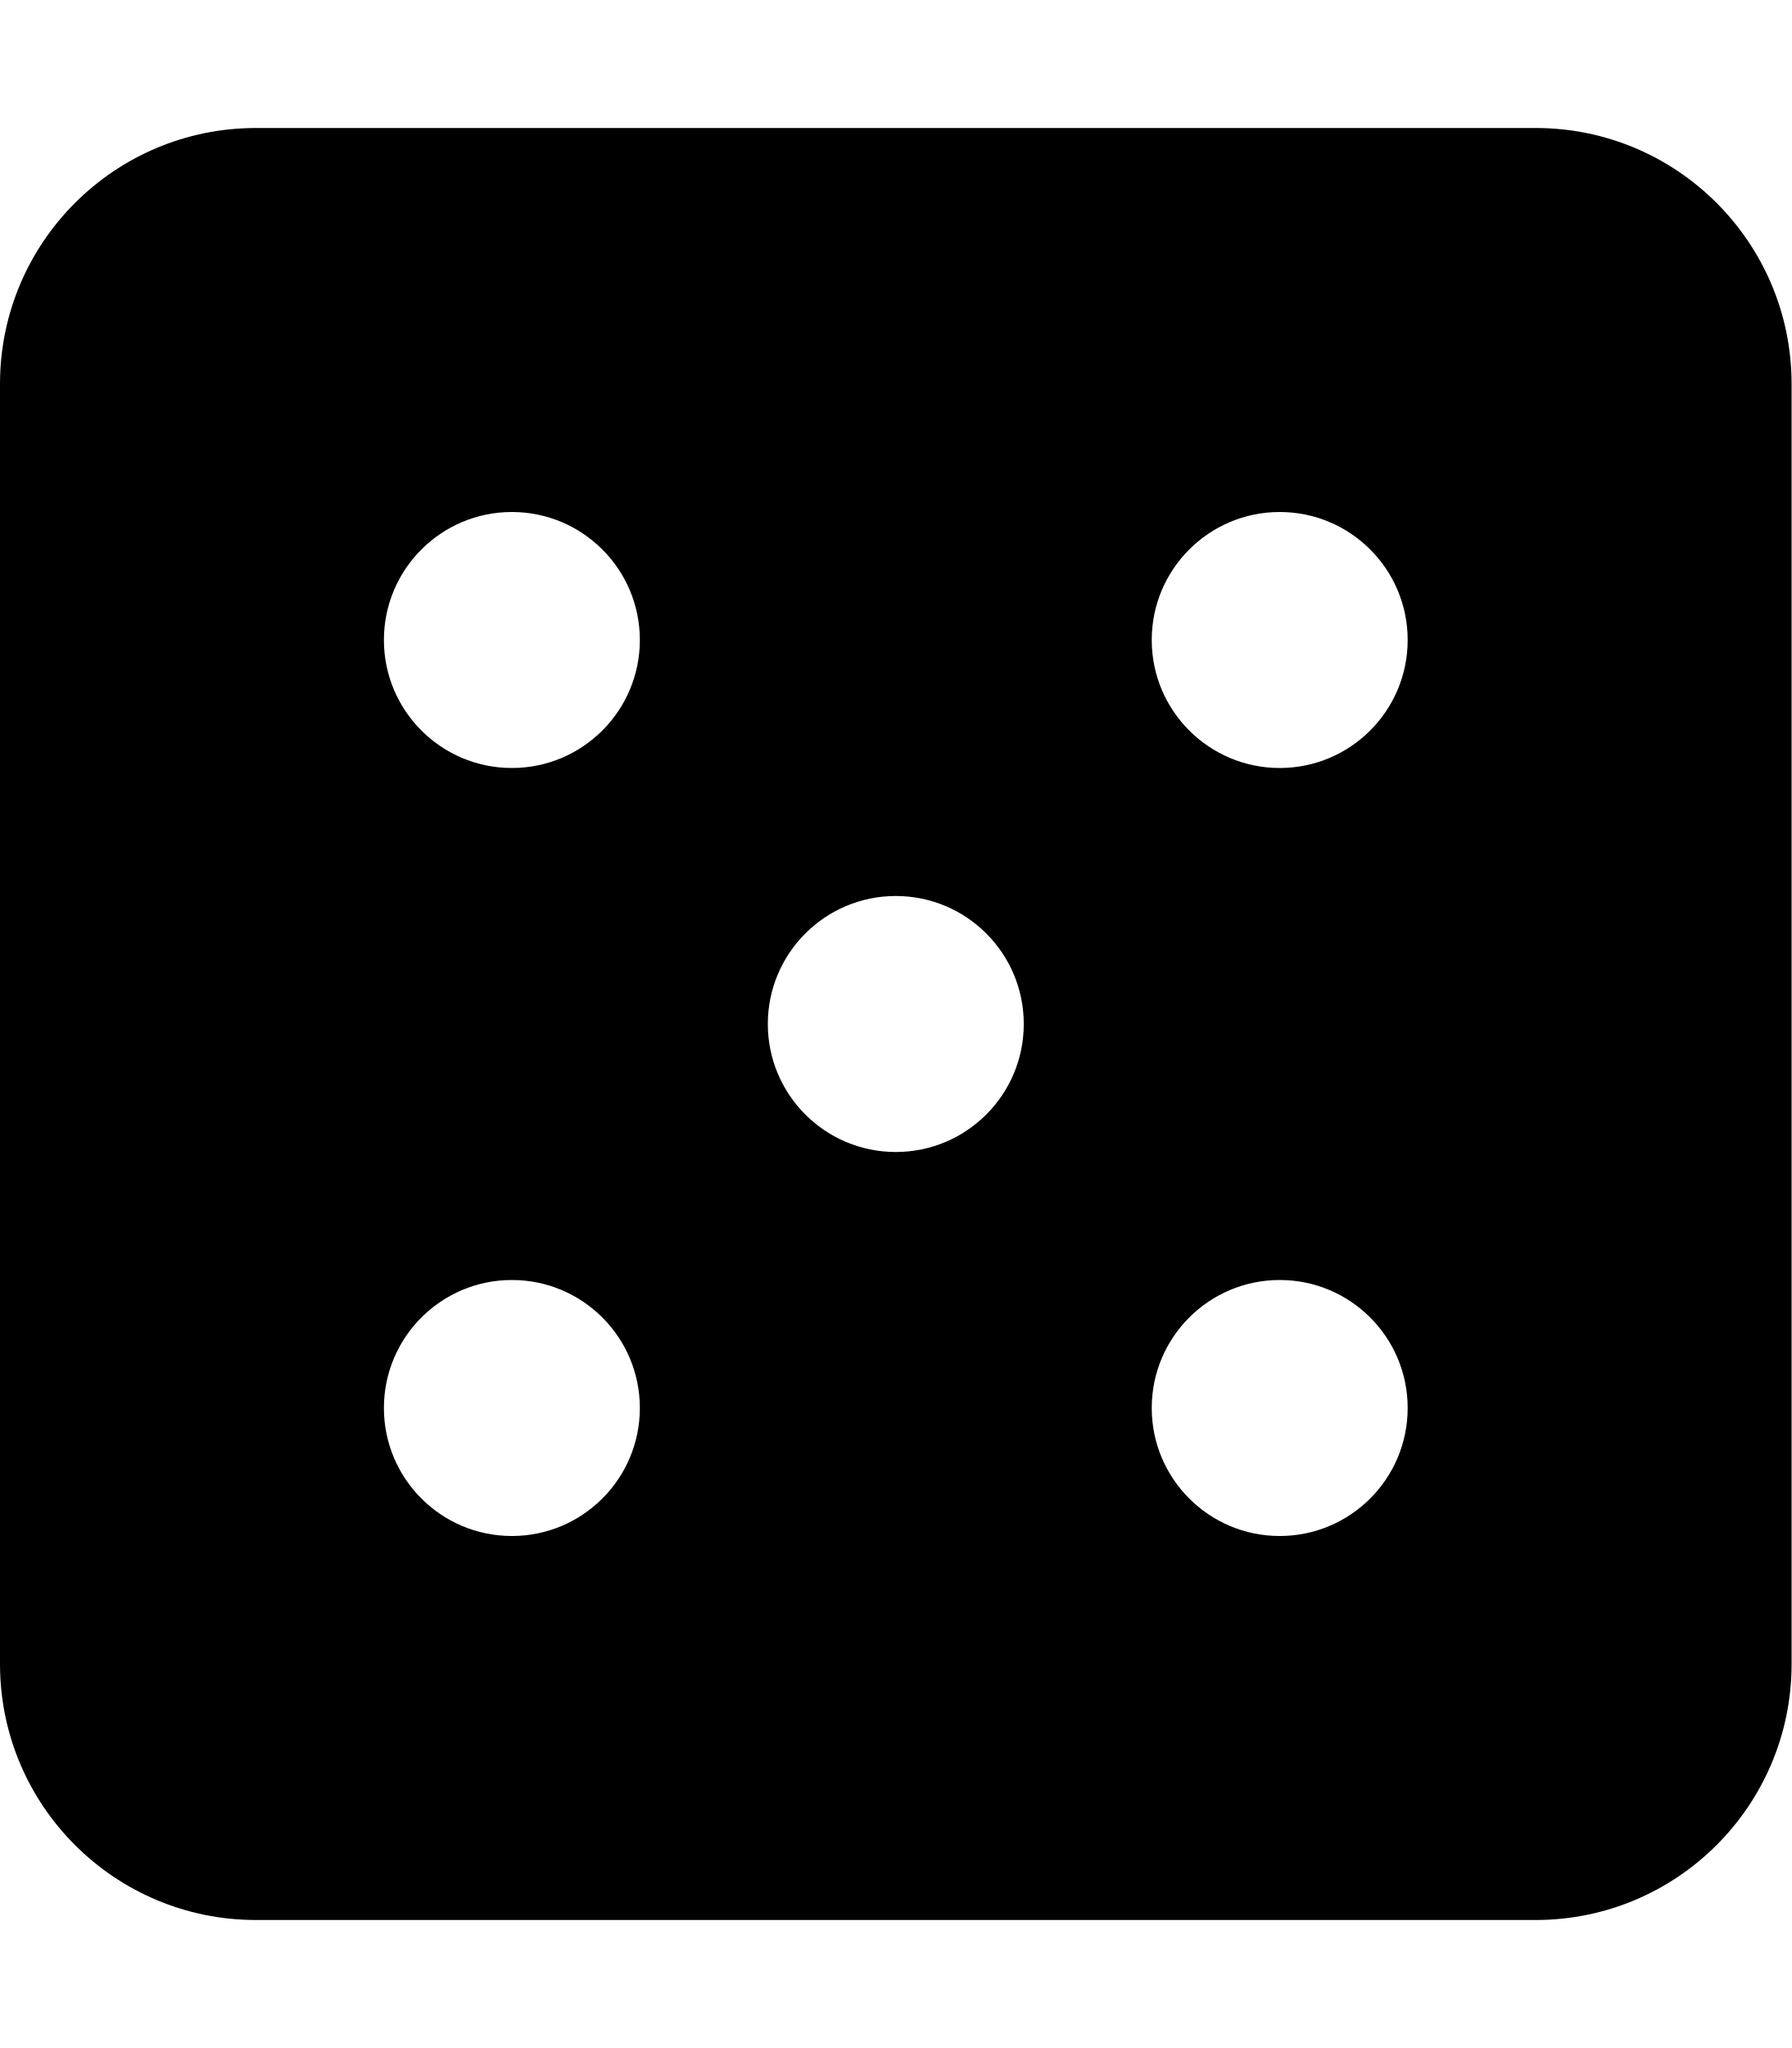
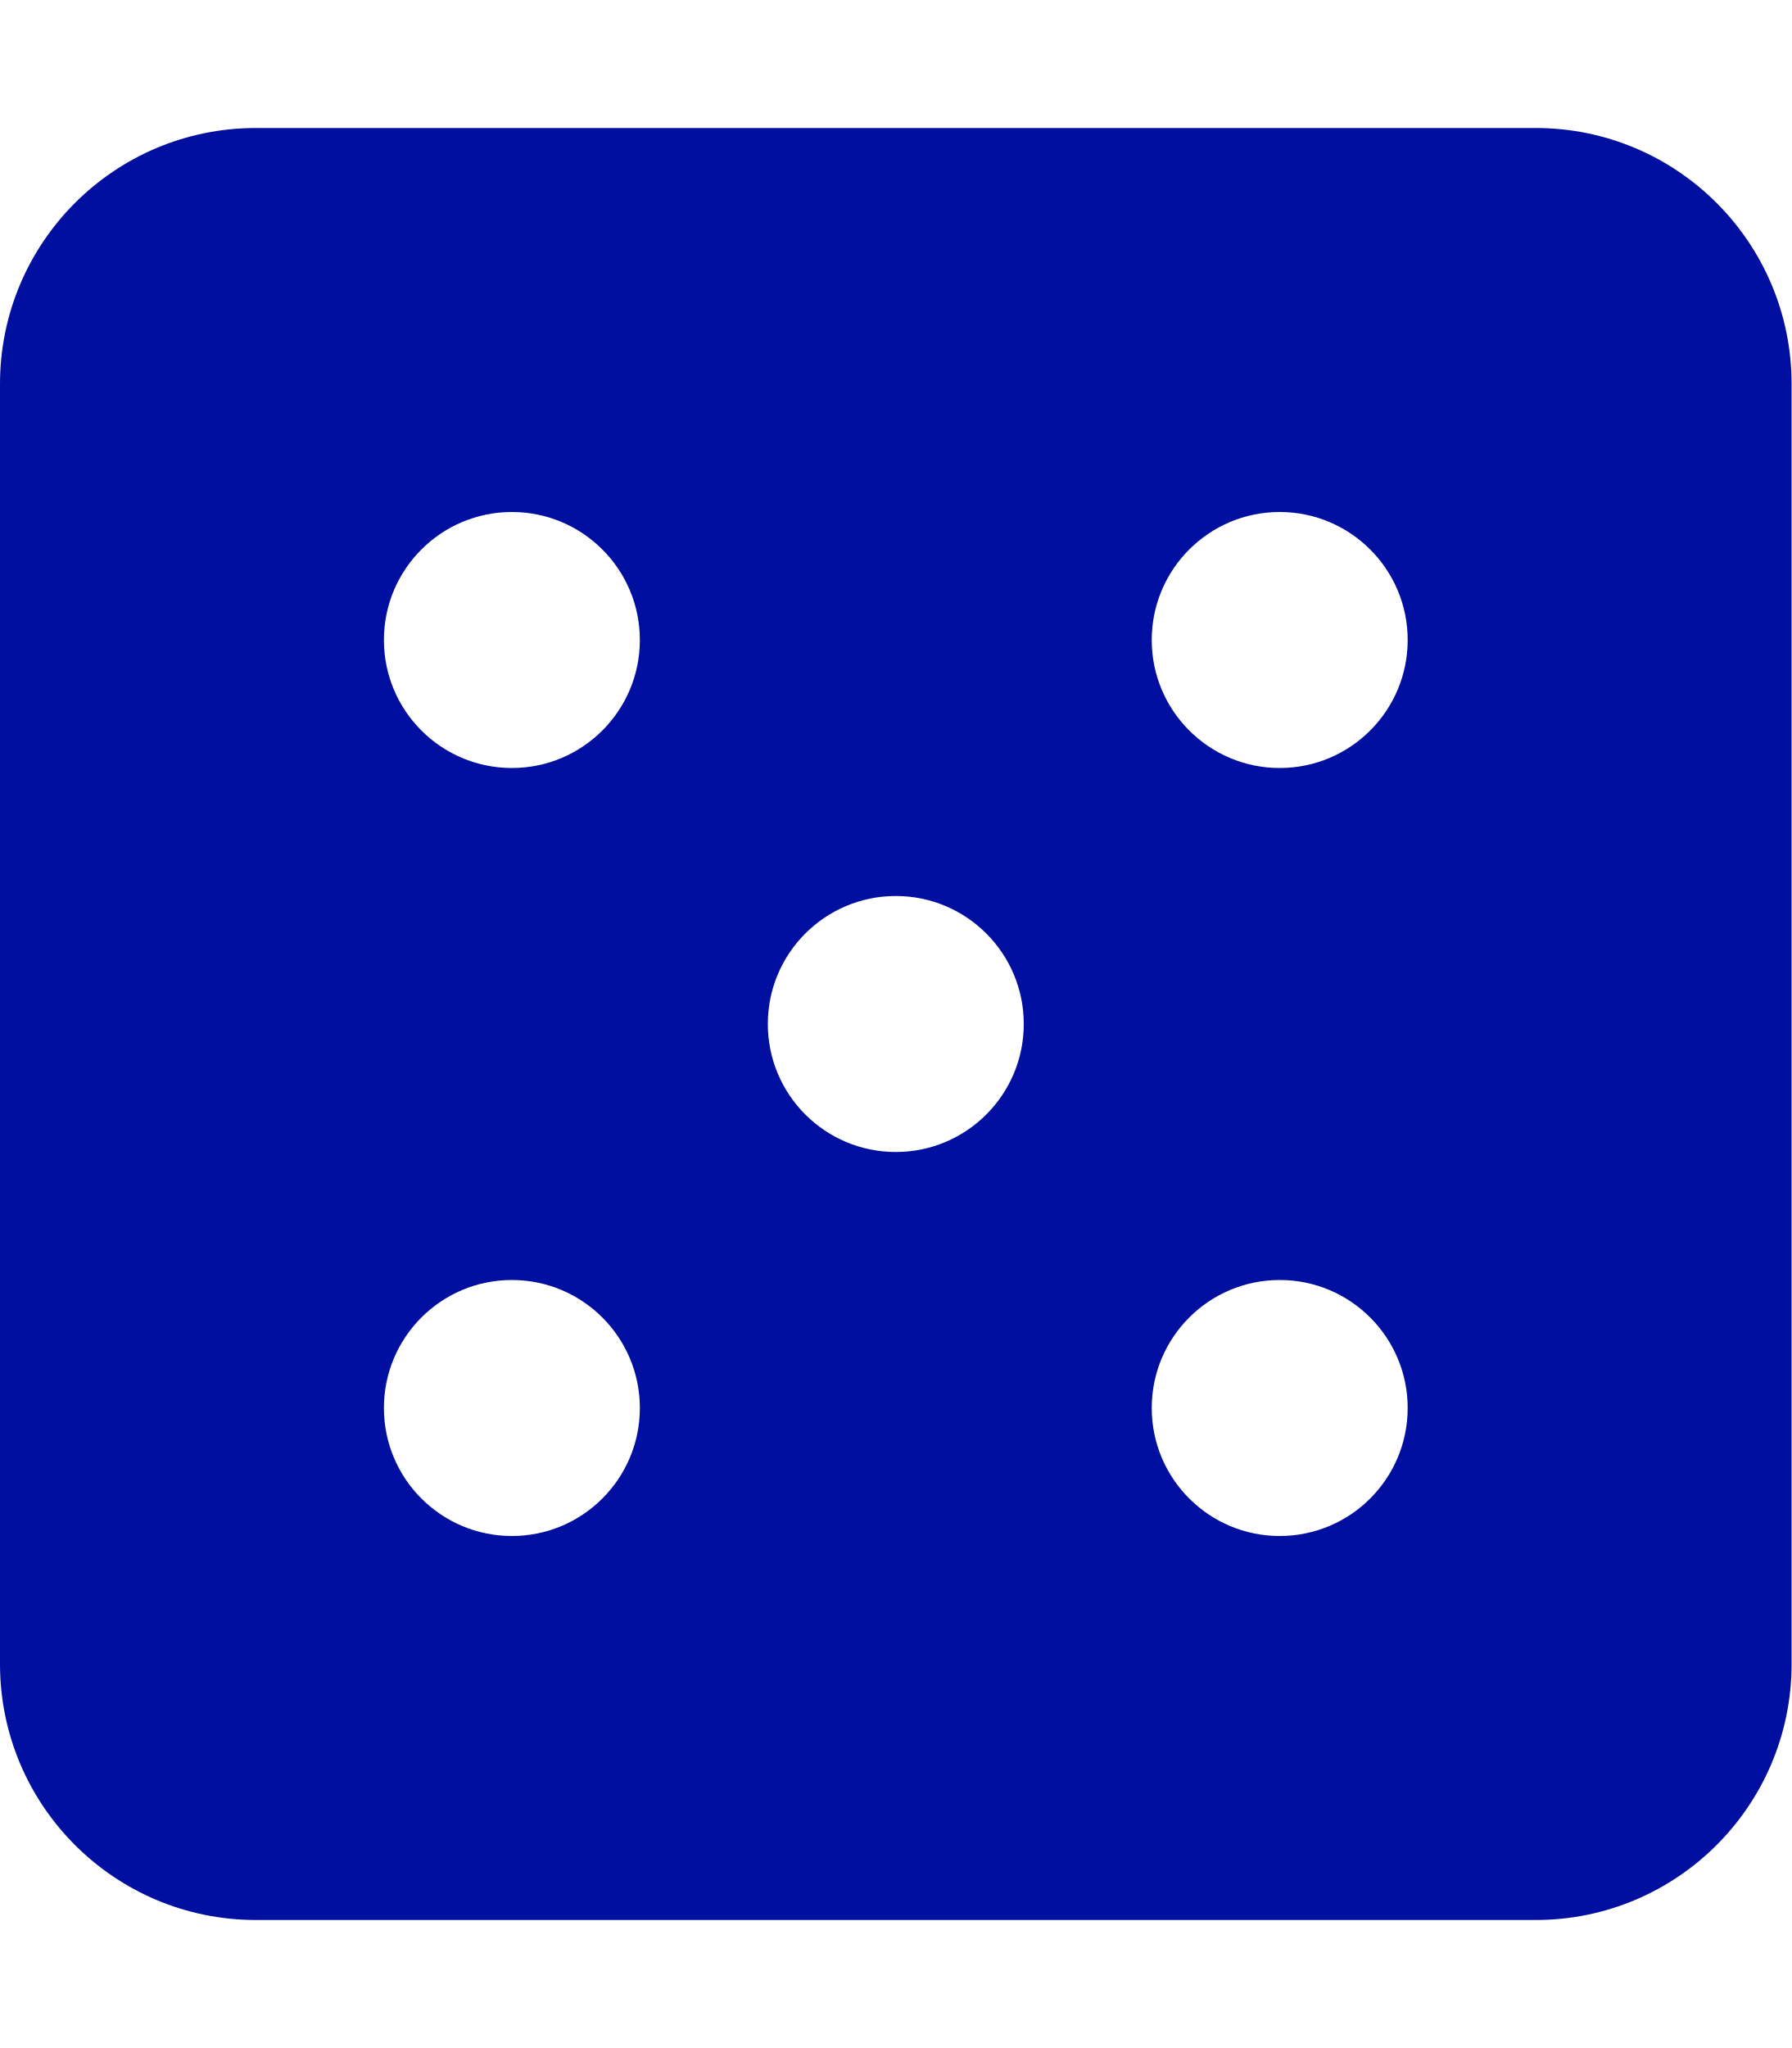
- <svg xmlns="http://www.w3.org/2000/svg" aria-hidden="true" focusable="false" data-prefix="fas" data-icon="dice-five" class="svg-inline--fa fa-dice-five fa-w-14" role="img" viewBox="0 0 448 512">
+ <svg xmlns="http://www.w3.org/2000/svg" style="color: #000F9F" aria-hidden="true" focusable="false" data-prefix="fas" data-icon="dice-five" class="svg-inline--fa fa-dice-five fa-w-14" role="img" viewBox="0 0 448 512">
  <path fill="currentColor" d="M384 32H64C28.65 32 0 60.65 0 96v320c0 35.35 28.65 64 64 64h320c35.35 0 64-28.65 64-64V96c0-35.35-28.65-64-64-64zM128 384c-17.67 0-32-14.33-32-32s14.33-32 32-32 32 14.33 32 32-14.33 32-32 32zm0-192c-17.67 0-32-14.33-32-32s14.33-32 32-32 32 14.33 32 32-14.33 32-32 32zm96 96c-17.67 0-32-14.33-32-32s14.33-32 32-32 32 14.33 32 32-14.33 32-32 32zm96 96c-17.67 0-32-14.33-32-32s14.33-32 32-32 32 14.33 32 32-14.33 32-32 32zm0-192c-17.67 0-32-14.33-32-32s14.33-32 32-32 32 14.33 32 32-14.33 32-32 32z" />
</svg>
